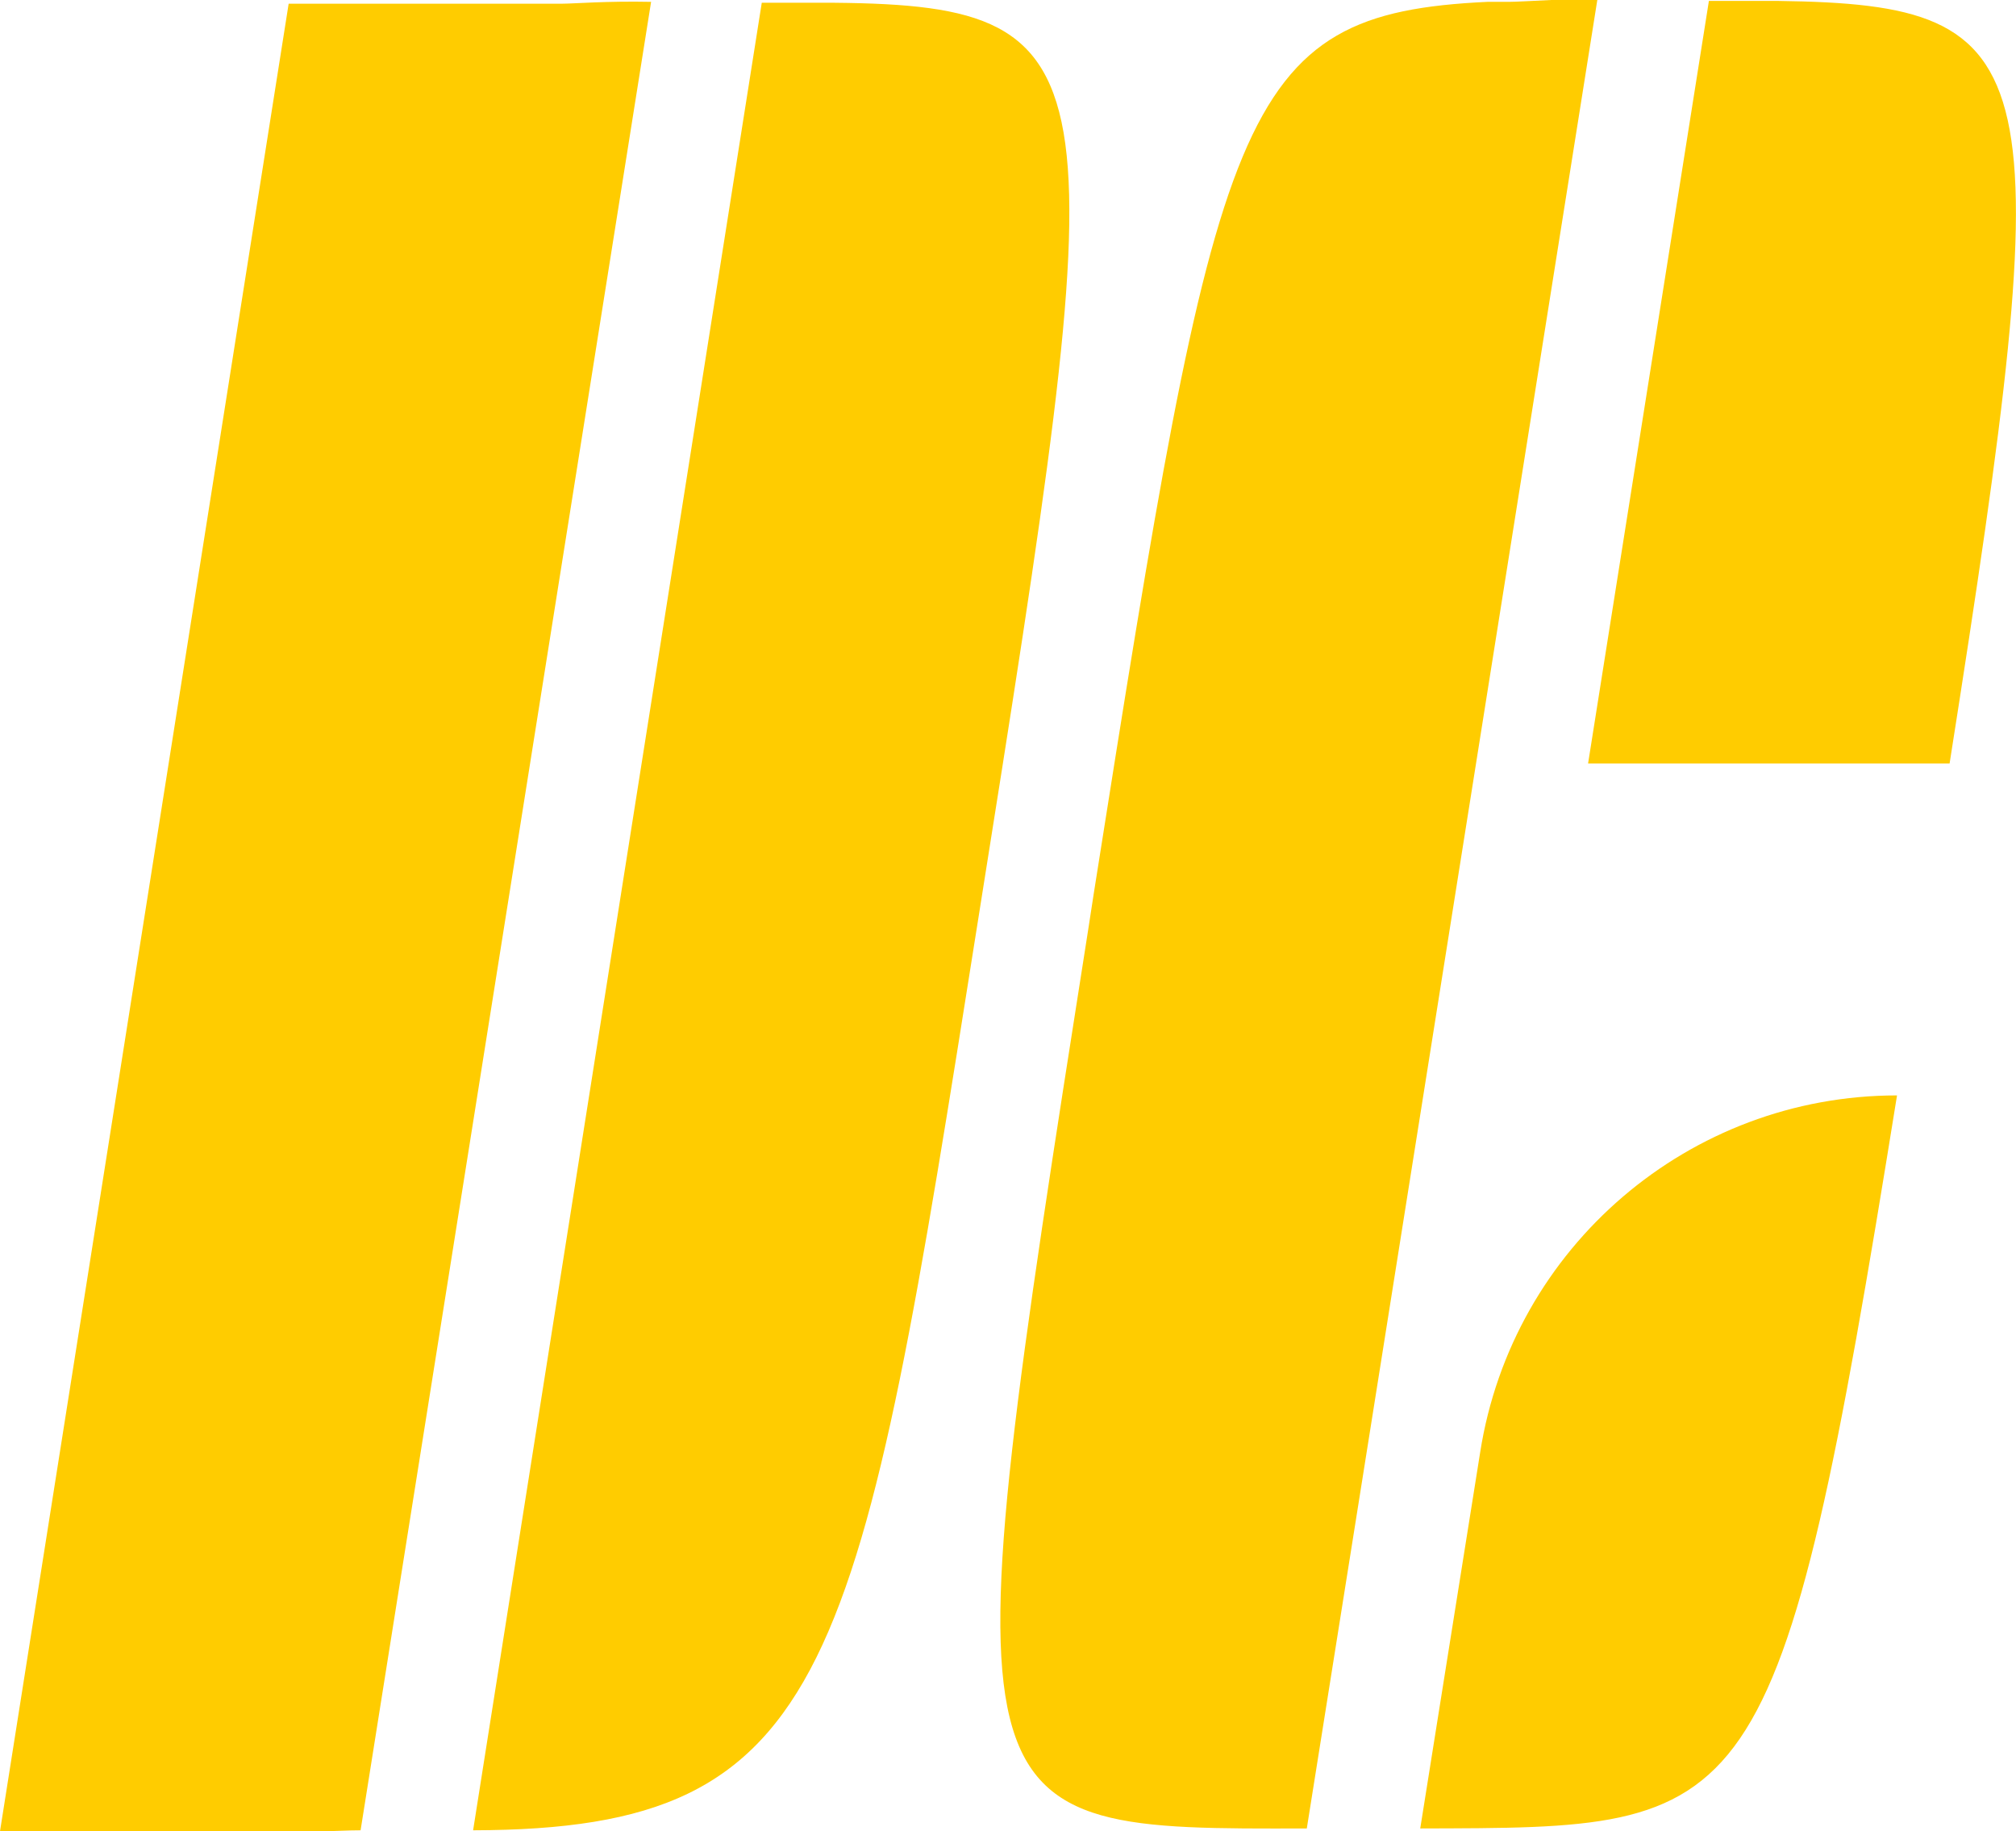
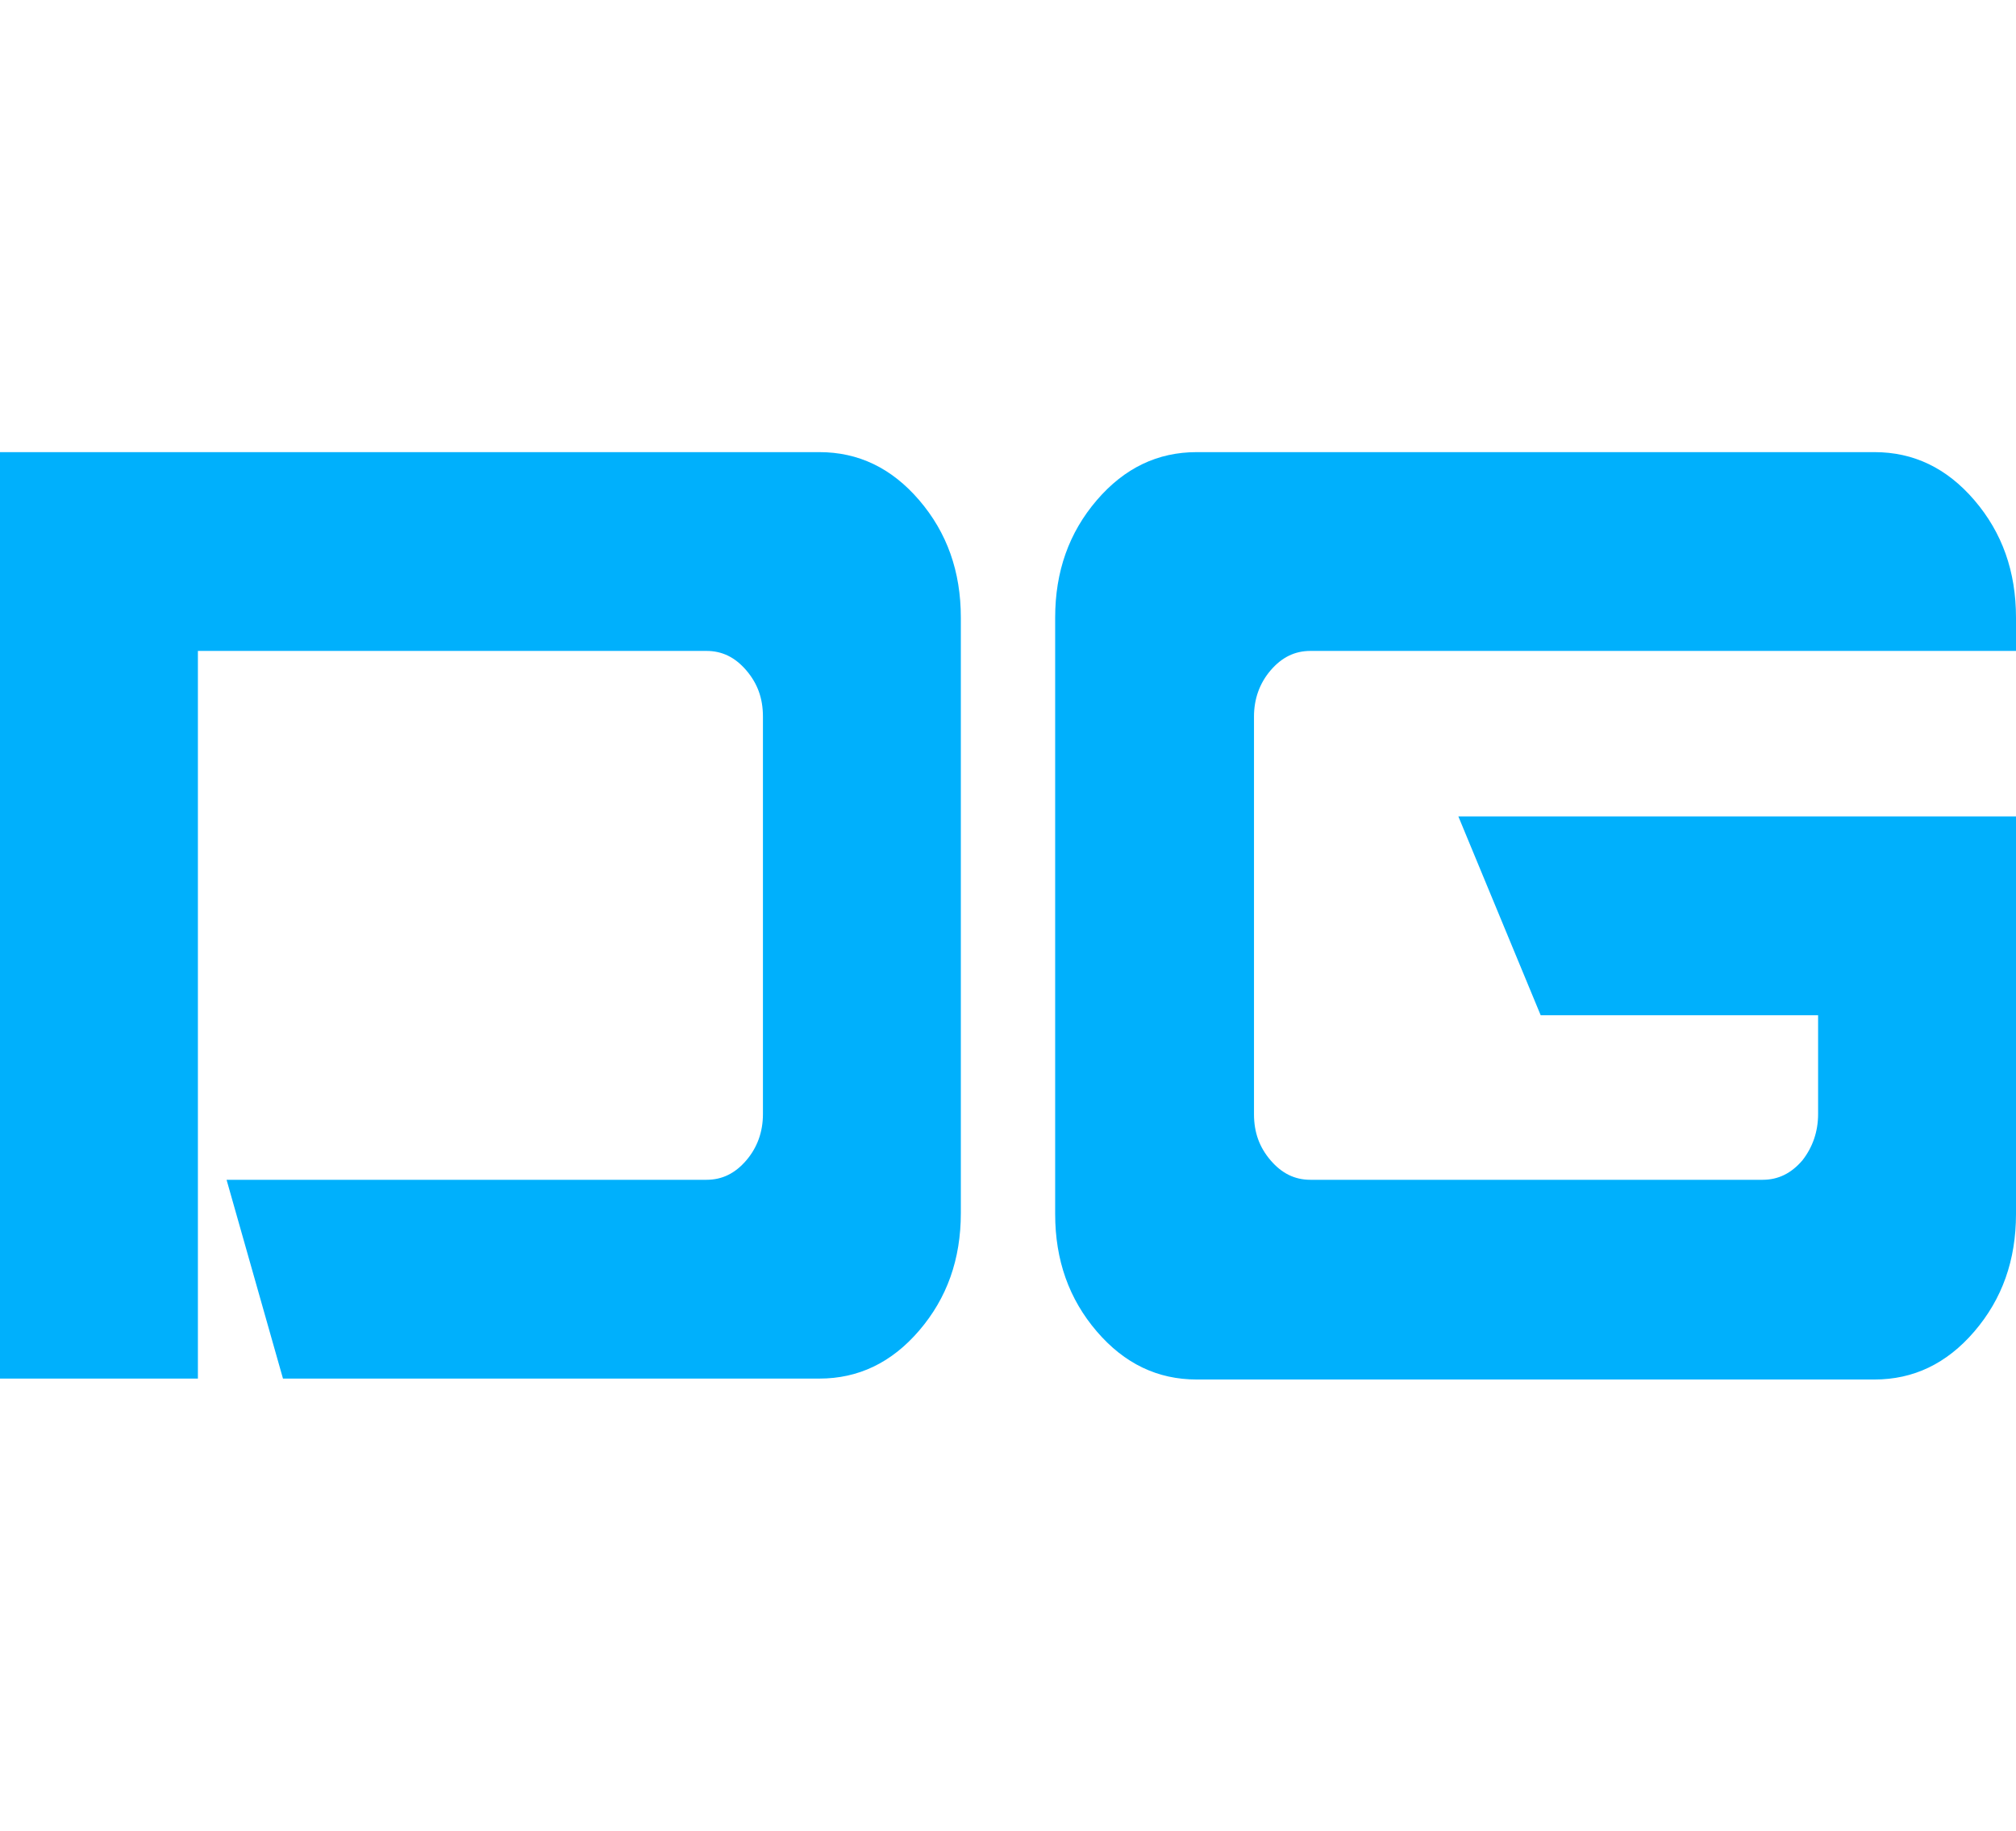
- <svg xmlns="http://www.w3.org/2000/svg" version="1.1" x="0px" y="0px" viewBox="0 0 218.6 198.5" style="enable-background:new 0 0 218.6 198.5;" xml:space="preserve">
-   <style type="text/css">
- 	.st0{fill:#FFCC00;}
- </style>
-   <path class="st0" d="M39.1,198.5c-1.4,0-2.8,0.1-4.2,0.1H0L31.3,0.4H61c1.2,0,4.7-0.3,9.6-0.2L39.1,198.5z M106.1,99.5 C120.7,7.7,121.8,0.6,90.5,0.3h-7.9L51.3,198.5C90.5,198.4,93.1,181.6,106.1,99.5z M168.2,0c-2.2,0.1-3.8,0.2-4.6,0.2h-2.3 c-27.4,1.3-29.2,11.3-42.7,96.7l-0.6,3.9c-15.4,97.9-15.2,97.6,23.7,97.5l5.6-35.2l10.4-65.5L173.2,0C171.5,0,169.8,0,168.2,0z M154,198.3c36.4-0.1,38.8,0.6,51.7-79.5l0,0c-22.5,0-41.7,16.4-45.2,38.7L154,198.3z M192.8,0.1h-7.5l-13.1,82.7h39.2 C223.4,6.6,222.4,0.5,192.8,0.1z" />
+ <svg xmlns="http://www.w3.org/2000/svg" viewBox="0 0 218 198" xml:space="preserve">
+   <path d="M21.4 149.1H0V48.9h88.6c4.2 0 7.8 1.7 10.8 5.2 3 3.5 4.5 7.7 4.5 12.7v64.4c0 5-1.5 9.2-4.5 12.7s-6.6 5.2-10.8 5.2h-58l-6.1-21.5h51.9c1.7 0 3.1-.7 4.3-2.1 1.2-1.4 1.8-3.1 1.8-5v-43c0-2-.6-3.6-1.8-5-1.2-1.4-2.6-2.1-4.3-2.1h-55v78.7zm175.2-28.6v-10.7h-30l-8.9-21.5H218v43c0 5-1.5 9.2-4.5 12.7s-6.6 5.2-10.8 5.2h-73.3c-4.2 0-7.8-1.7-10.8-5.2-3-3.5-4.5-7.7-4.5-12.7V66.8c0-5 1.5-9.2 4.5-12.7s6.6-5.2 10.8-5.2h73.3c4.2 0 7.8 1.7 10.8 5.2 3 3.5 4.5 7.7 4.5 12.7v3.6h-76.3c-1.7 0-3.1.7-4.3 2.1-1.2 1.4-1.8 3.1-1.8 5v43c0 2 .6 3.6 1.8 5 1.2 1.4 2.6 2.1 4.3 2.1h48.9c1.7 0 3.1-.7 4.3-2.1 1.1-1.4 1.7-3.1 1.7-5z" fill="#00b0fc" />
</svg>
